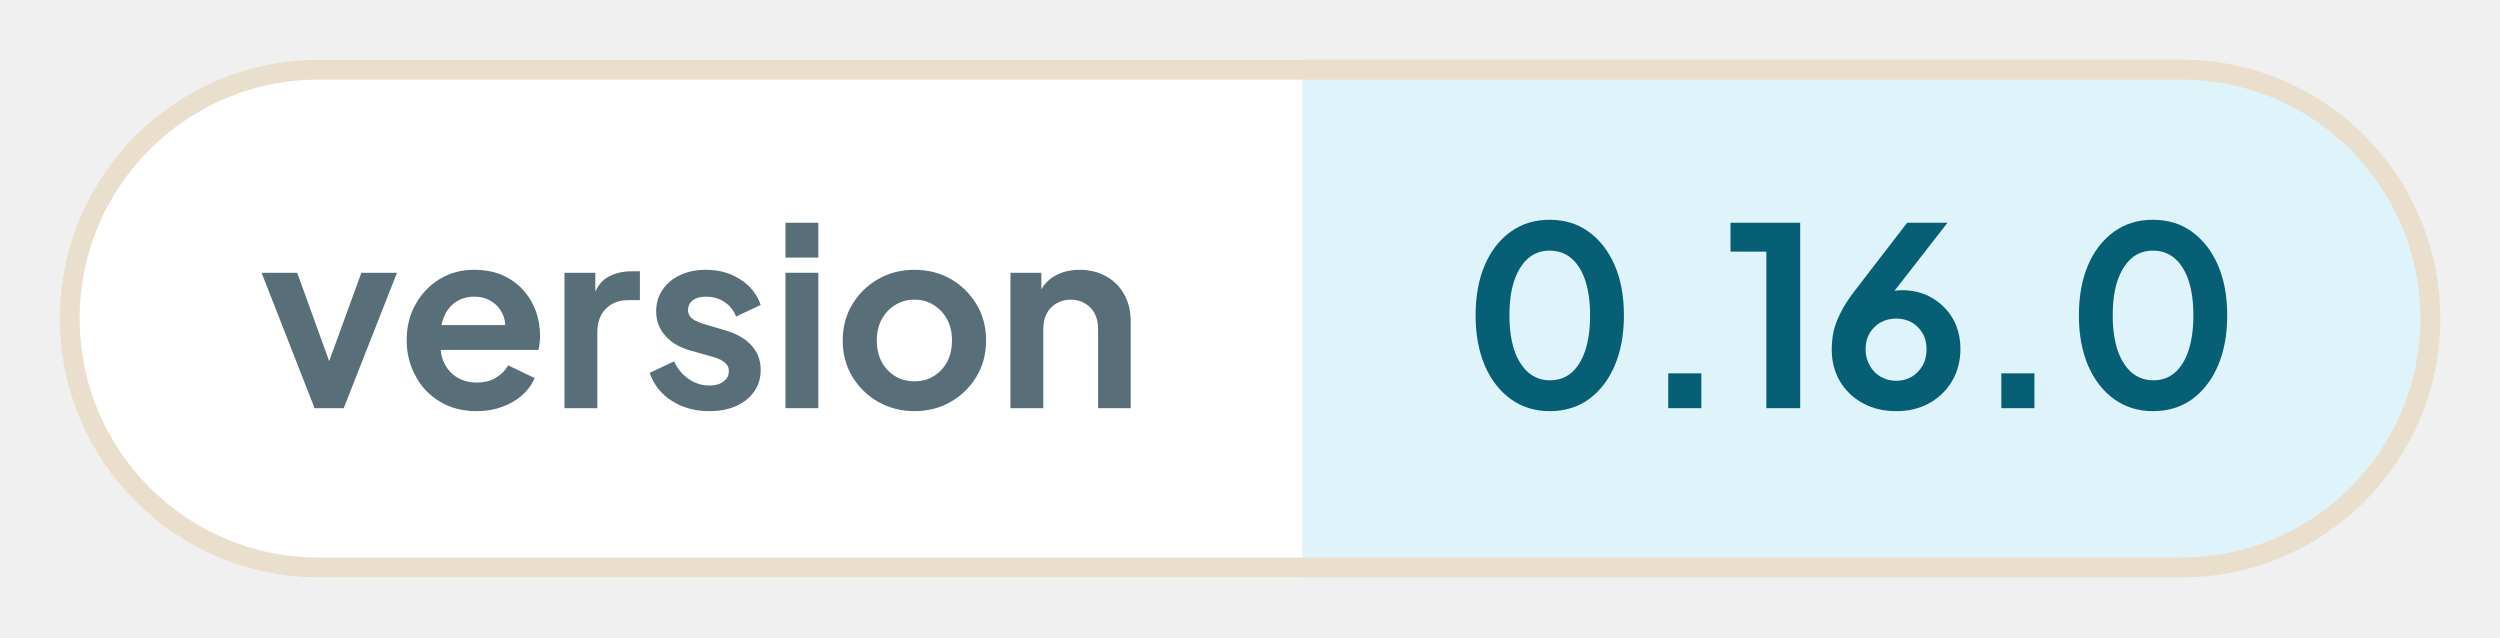
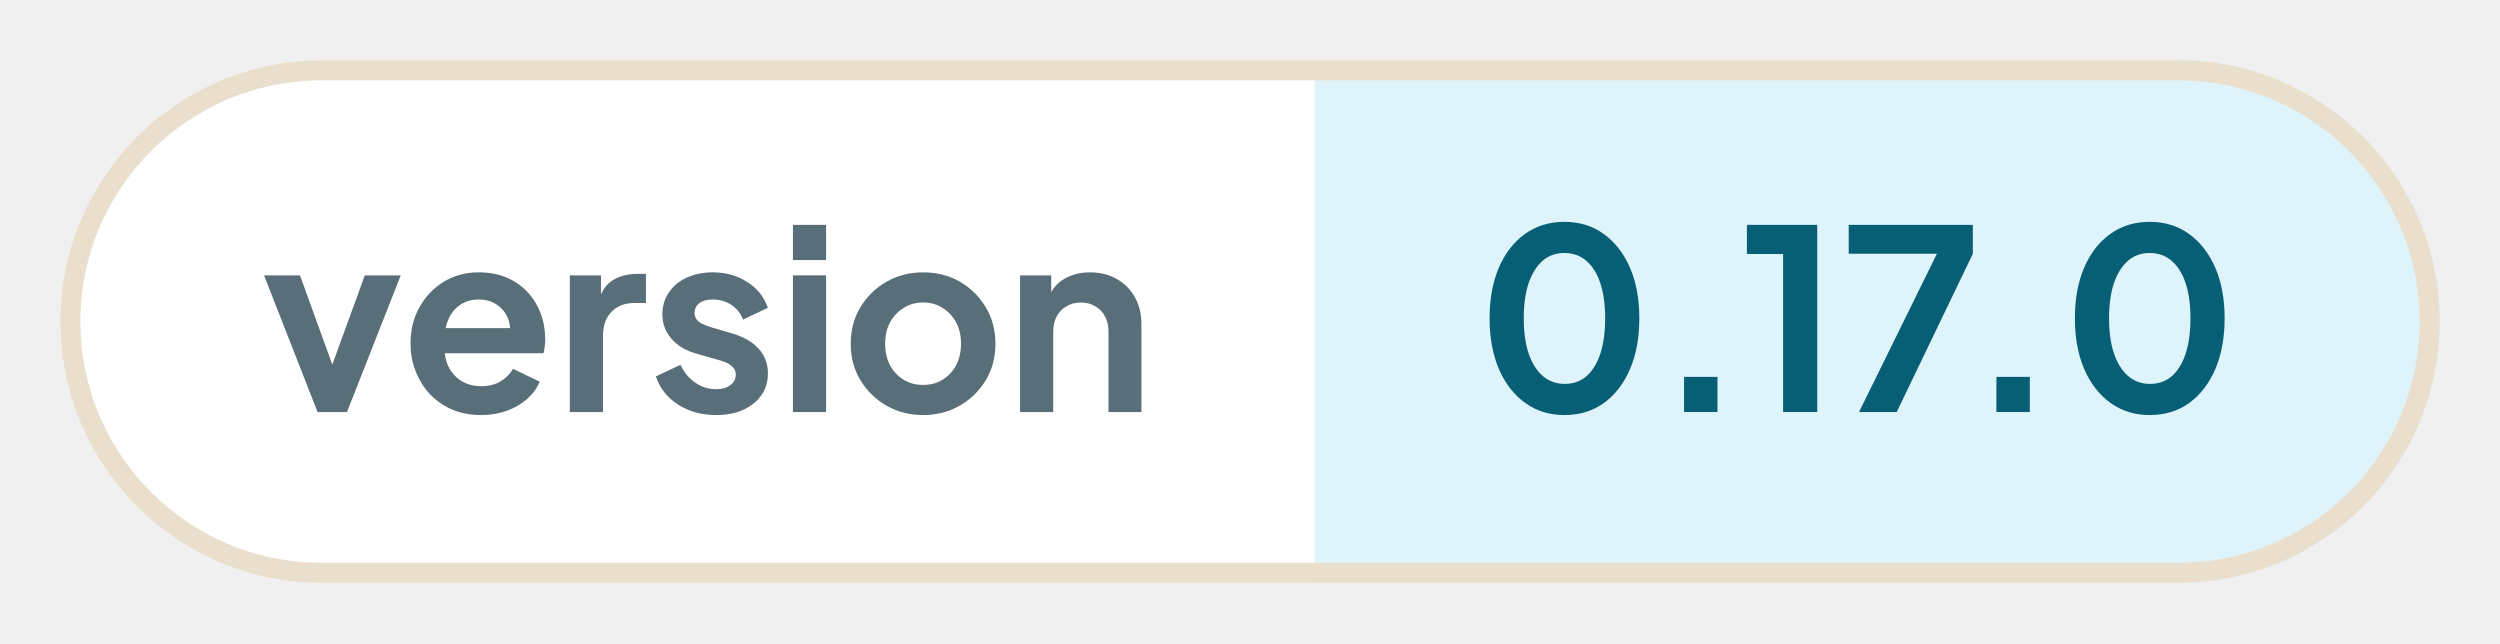
- <svg xmlns="http://www.w3.org/2000/svg" width="125.56" height="32" viewBox="0 0 125.56 32" role="img" aria-label="version: 0.16.0">
+ <svg xmlns="http://www.w3.org/2000/svg" width="124.38" height="32" viewBox="0 0 124.38 32" role="img" aria-label="version: 0.17.0">
  <defs>
    <clipPath id="pill">
-       <rect x="3" y="3" width="119.56" height="26" rx="13" />
+       <rect x="3" y="3" width="118.38" height="26" rx="13" />
    </clipPath>
  </defs>
  <g clip-path="url(#pill)">
    <rect x="3" y="3" width="62.41" height="26" fill="#ffffff" />
-     <rect x="65.41" y="3" width="57.15" height="26" fill="#dff3fa" />
+     <rect x="65.41" y="3" width="55.96" height="26" fill="#dff3fa" />
  </g>
-   <rect x="3.5" y="3.5" width="118.56" height="25" rx="12.5" fill="none" stroke="#eadfcd" />
+   <rect x="3.5" y="3.5" width="117.38" height="25" rx="12.5" fill="none" stroke="#eadfcd" />
  <g fill="#586e78">
    <path transform="translate(13 20.5) scale(0.0125)" d="M224 0 11 -544H154L309 -116H256L412 -544H555L341 0Z" />
    <path transform="translate(19.95 20.5) scale(0.0125)" d="M319 12Q235 12 172 -26Q108 -64 74 -129Q38 -194 38 -273Q38 -355 74 -418Q110 -482 171 -519Q232 -556 309 -556Q372 -556 421 -535Q470 -514 504 -477Q538 -440 556 -392Q574 -345 574 -290Q574 -276 572 -261Q571 -246 567 -234H147V-334H493L430 -288Q440 -334 427 -370Q413 -406 382 -427Q352 -448 309 -448Q268 -448 236 -427Q204 -406 188 -367Q171 -328 175 -272Q170 -222 188 -183Q206 -145 240 -124Q274 -103 320 -103Q365 -103 396 -122Q428 -141 446 -172L552 -121Q536 -82 502 -52Q468 -22 421 -5Q374 12 319 12Z" />
    <path transform="translate(27.6 20.5) scale(0.0125)" d="M60 0V-544H184V-423L174 -441Q192 -502 233 -526Q274 -550 330 -550H363V-434H316Q260 -434 226 -399Q192 -365 192 -303V0Z" />
    <path transform="translate(32.28 20.5) scale(0.0125)" d="M268 12Q181 12 116 -30Q52 -71 28 -142L126 -188Q147 -143 185 -117Q222 -91 268 -91Q304 -91 324 -107Q346 -122 346 -149Q346 -165 337 -176Q328 -186 314 -194Q300 -201 282 -206L194 -231Q125 -250 90 -292Q54 -333 54 -389Q54 -439 80 -476Q105 -514 151 -535Q196 -556 254 -556Q332 -556 391 -518Q450 -482 474 -415L375 -368Q361 -405 328 -427Q295 -448 254 -448Q221 -448 202 -434Q182 -419 182 -394Q182 -380 190 -369Q198 -358 213 -351Q228 -344 246 -338L334 -312Q401 -292 437 -252Q474 -212 474 -154Q474 -104 448 -67Q422 -30 376 -9Q330 12 268 12Z" />
    <path transform="translate(38.7 20.5) scale(0.0125)" d="M60 0V-544H192V0ZM60 -605V-745H192V-605Z" />
    <path transform="translate(41.85 20.5) scale(0.0125)" d="M326 12Q247 12 181 -25Q116 -62 77 -126Q38 -190 38 -272Q38 -354 77 -418Q116 -482 181 -519Q246 -556 326 -556Q407 -556 472 -519Q536 -482 575 -418Q614 -354 614 -272Q614 -190 575 -126Q536 -62 471 -25Q406 12 326 12ZM326 -108Q371 -108 404 -129Q438 -150 458 -187Q477 -224 477 -272Q477 -320 458 -356Q438 -393 404 -414Q371 -436 326 -436Q282 -436 248 -414Q214 -393 194 -356Q175 -320 175 -272Q175 -224 194 -187Q214 -150 248 -129Q282 -108 326 -108Z" />
    <path transform="translate(50 20.5) scale(0.0125)" d="M60 0V-544H184V-436L174 -456Q193 -505 236 -530Q280 -556 338 -556Q398 -556 444 -530Q491 -504 517 -457Q543 -411 543 -350V0H412V-319Q412 -355 398 -381Q384 -407 359 -421Q335 -436 302 -436Q270 -436 245 -421Q220 -407 206 -381Q192 -355 192 -319V0Z" />
  </g>
  <g fill="#075f76">
    <path transform="translate(73.41 20.5) scale(0.0125)" d="M354 12Q265 12 198 -36Q131 -84 93 -171Q56 -258 56 -373Q56 -489 93 -575Q130 -661 197 -709Q264 -757 353 -757Q444 -757 510 -709Q577 -661 615 -574Q652 -488 652 -373Q652 -258 615 -171Q578 -85 511 -36Q444 12 354 12ZM355 -112Q406 -112 442 -143Q478 -175 497 -233Q516 -292 516 -373Q516 -454 497 -512Q478 -570 441 -602Q405 -633 353 -633Q303 -633 267 -602Q231 -570 211 -512Q192 -454 192 -373Q192 -293 211 -234Q231 -176 267 -144Q304 -112 355 -112Z" />
    <path transform="translate(82.26 20.5) scale(0.0125)" d="M122 0V-140H255V0Z" />
    <path transform="translate(86.55 20.5) scale(0.0125)" d="M173 0V-629H29V-745H309V0Z" />
-     <path transform="translate(91.46 20.5) scale(0.0125)" d="M302 12Q226 12 168 -20Q109 -52 76 -108Q43 -164 43 -235Q43 -271 50 -307Q58 -343 79 -384Q99 -425 138 -475L346 -745H508L255 -420L233 -444Q247 -455 262 -461Q276 -468 292 -471Q308 -474 325 -474Q393 -474 446 -443Q499 -412 530 -359Q560 -305 560 -238Q560 -166 527 -110Q494 -53 435 -20Q377 12 302 12ZM302 -110Q336 -110 364 -126Q391 -142 408 -171Q424 -200 424 -236Q424 -274 408 -301Q391 -329 364 -345Q336 -360 302 -360Q268 -360 240 -345Q212 -329 195 -301Q179 -274 179 -236Q179 -200 196 -171Q212 -142 240 -126Q268 -110 302 -110Z" />
-     <path transform="translate(98.99 20.5) scale(0.0125)" d="M122 0V-140H255V0Z" />
-     <path transform="translate(103.71 20.5) scale(0.0125)" d="M354 12Q265 12 198 -36Q131 -84 93 -171Q56 -258 56 -373Q56 -489 93 -575Q130 -661 197 -709Q264 -757 353 -757Q444 -757 510 -709Q577 -661 615 -574Q652 -488 652 -373Q652 -258 615 -171Q578 -85 511 -36Q444 12 354 12ZM355 -112Q406 -112 442 -143Q478 -175 497 -233Q516 -292 516 -373Q516 -454 497 -512Q478 -570 441 -602Q405 -633 353 -633Q303 -633 267 -602Q231 -570 211 -512Q192 -454 192 -373Q192 -293 211 -234Q231 -176 267 -144Q304 -112 355 -112Z" />
+     <path transform="translate(91.59 20.5) scale(0.0125)" d="M72 0 382 -630H31V-745H525V-630L222 0Z" />
+     <path transform="translate(97.8 20.5) scale(0.0125)" d="M122 0V-140H255V0Z" />
+     <path transform="translate(102.53 20.5) scale(0.0125)" d="M354 12Q265 12 198 -36Q131 -84 93 -171Q56 -258 56 -373Q56 -489 93 -575Q130 -661 197 -709Q264 -757 353 -757Q444 -757 510 -709Q577 -661 615 -574Q652 -488 652 -373Q652 -258 615 -171Q578 -85 511 -36Q444 12 354 12ZM355 -112Q406 -112 442 -143Q478 -175 497 -233Q516 -292 516 -373Q516 -454 497 -512Q478 -570 441 -602Q405 -633 353 -633Q303 -633 267 -602Q231 -570 211 -512Q192 -454 192 -373Q192 -293 211 -234Q231 -176 267 -144Q304 -112 355 -112Z" />
  </g>
</svg>
